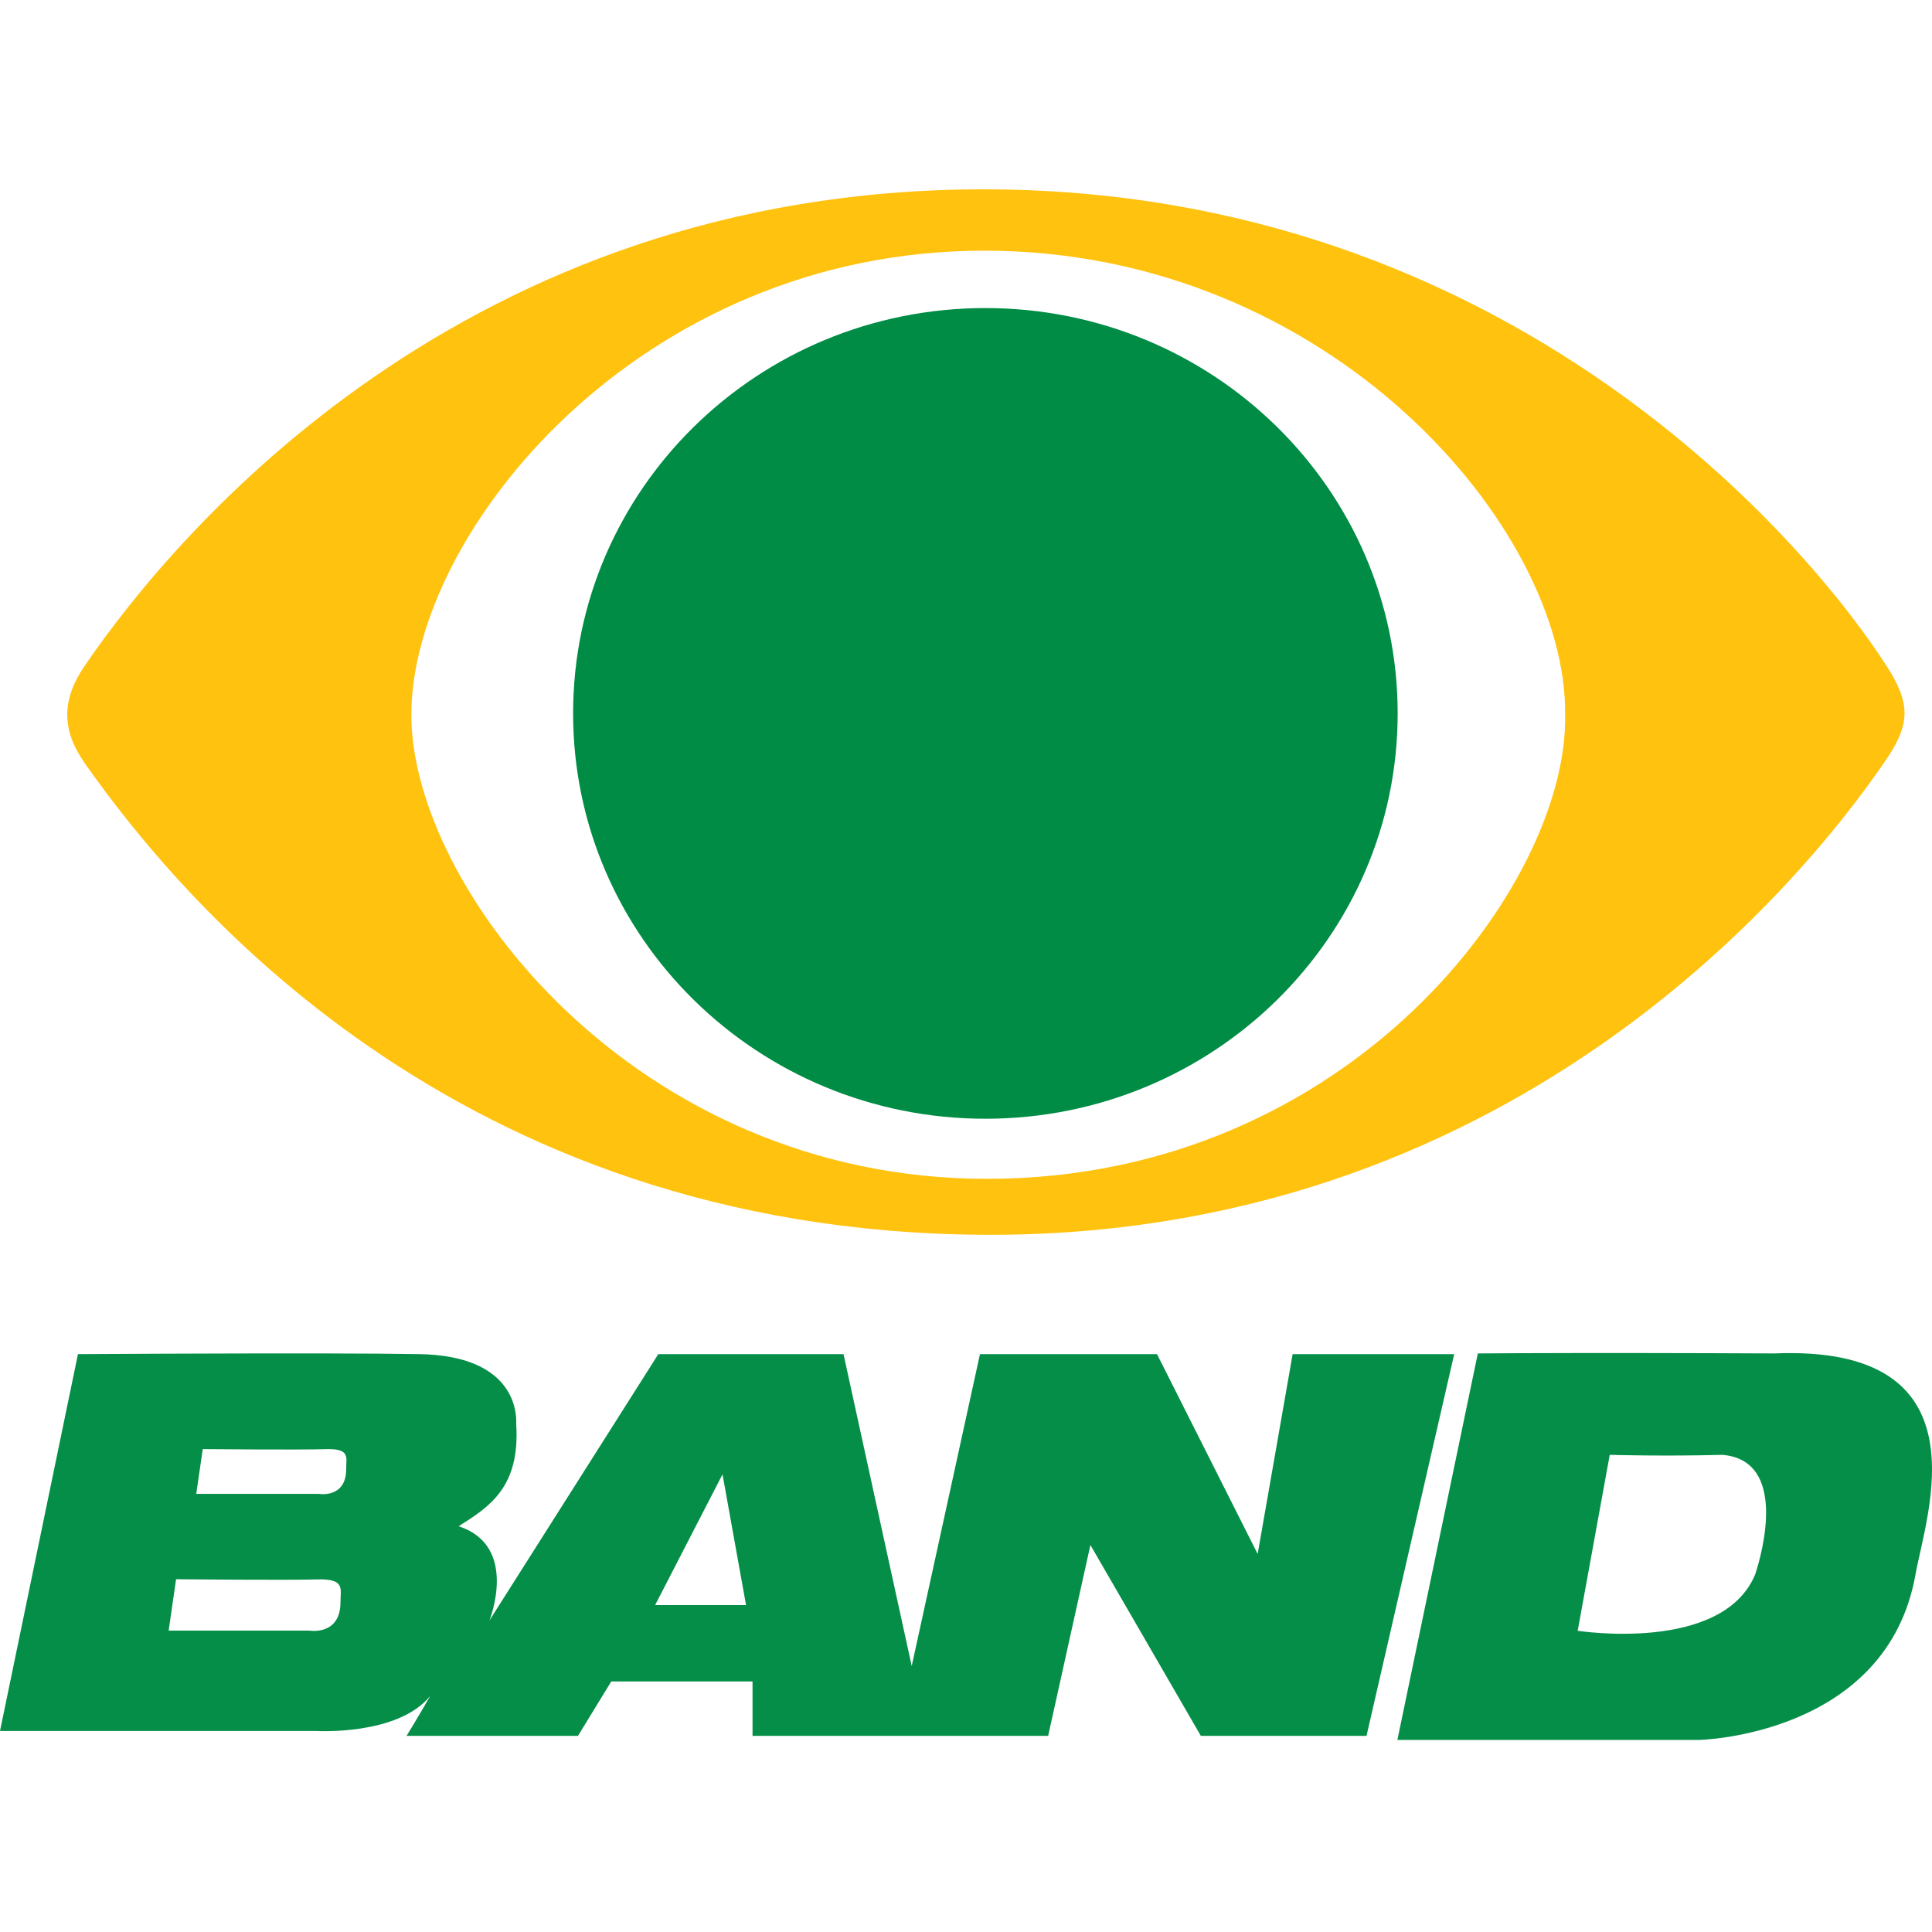
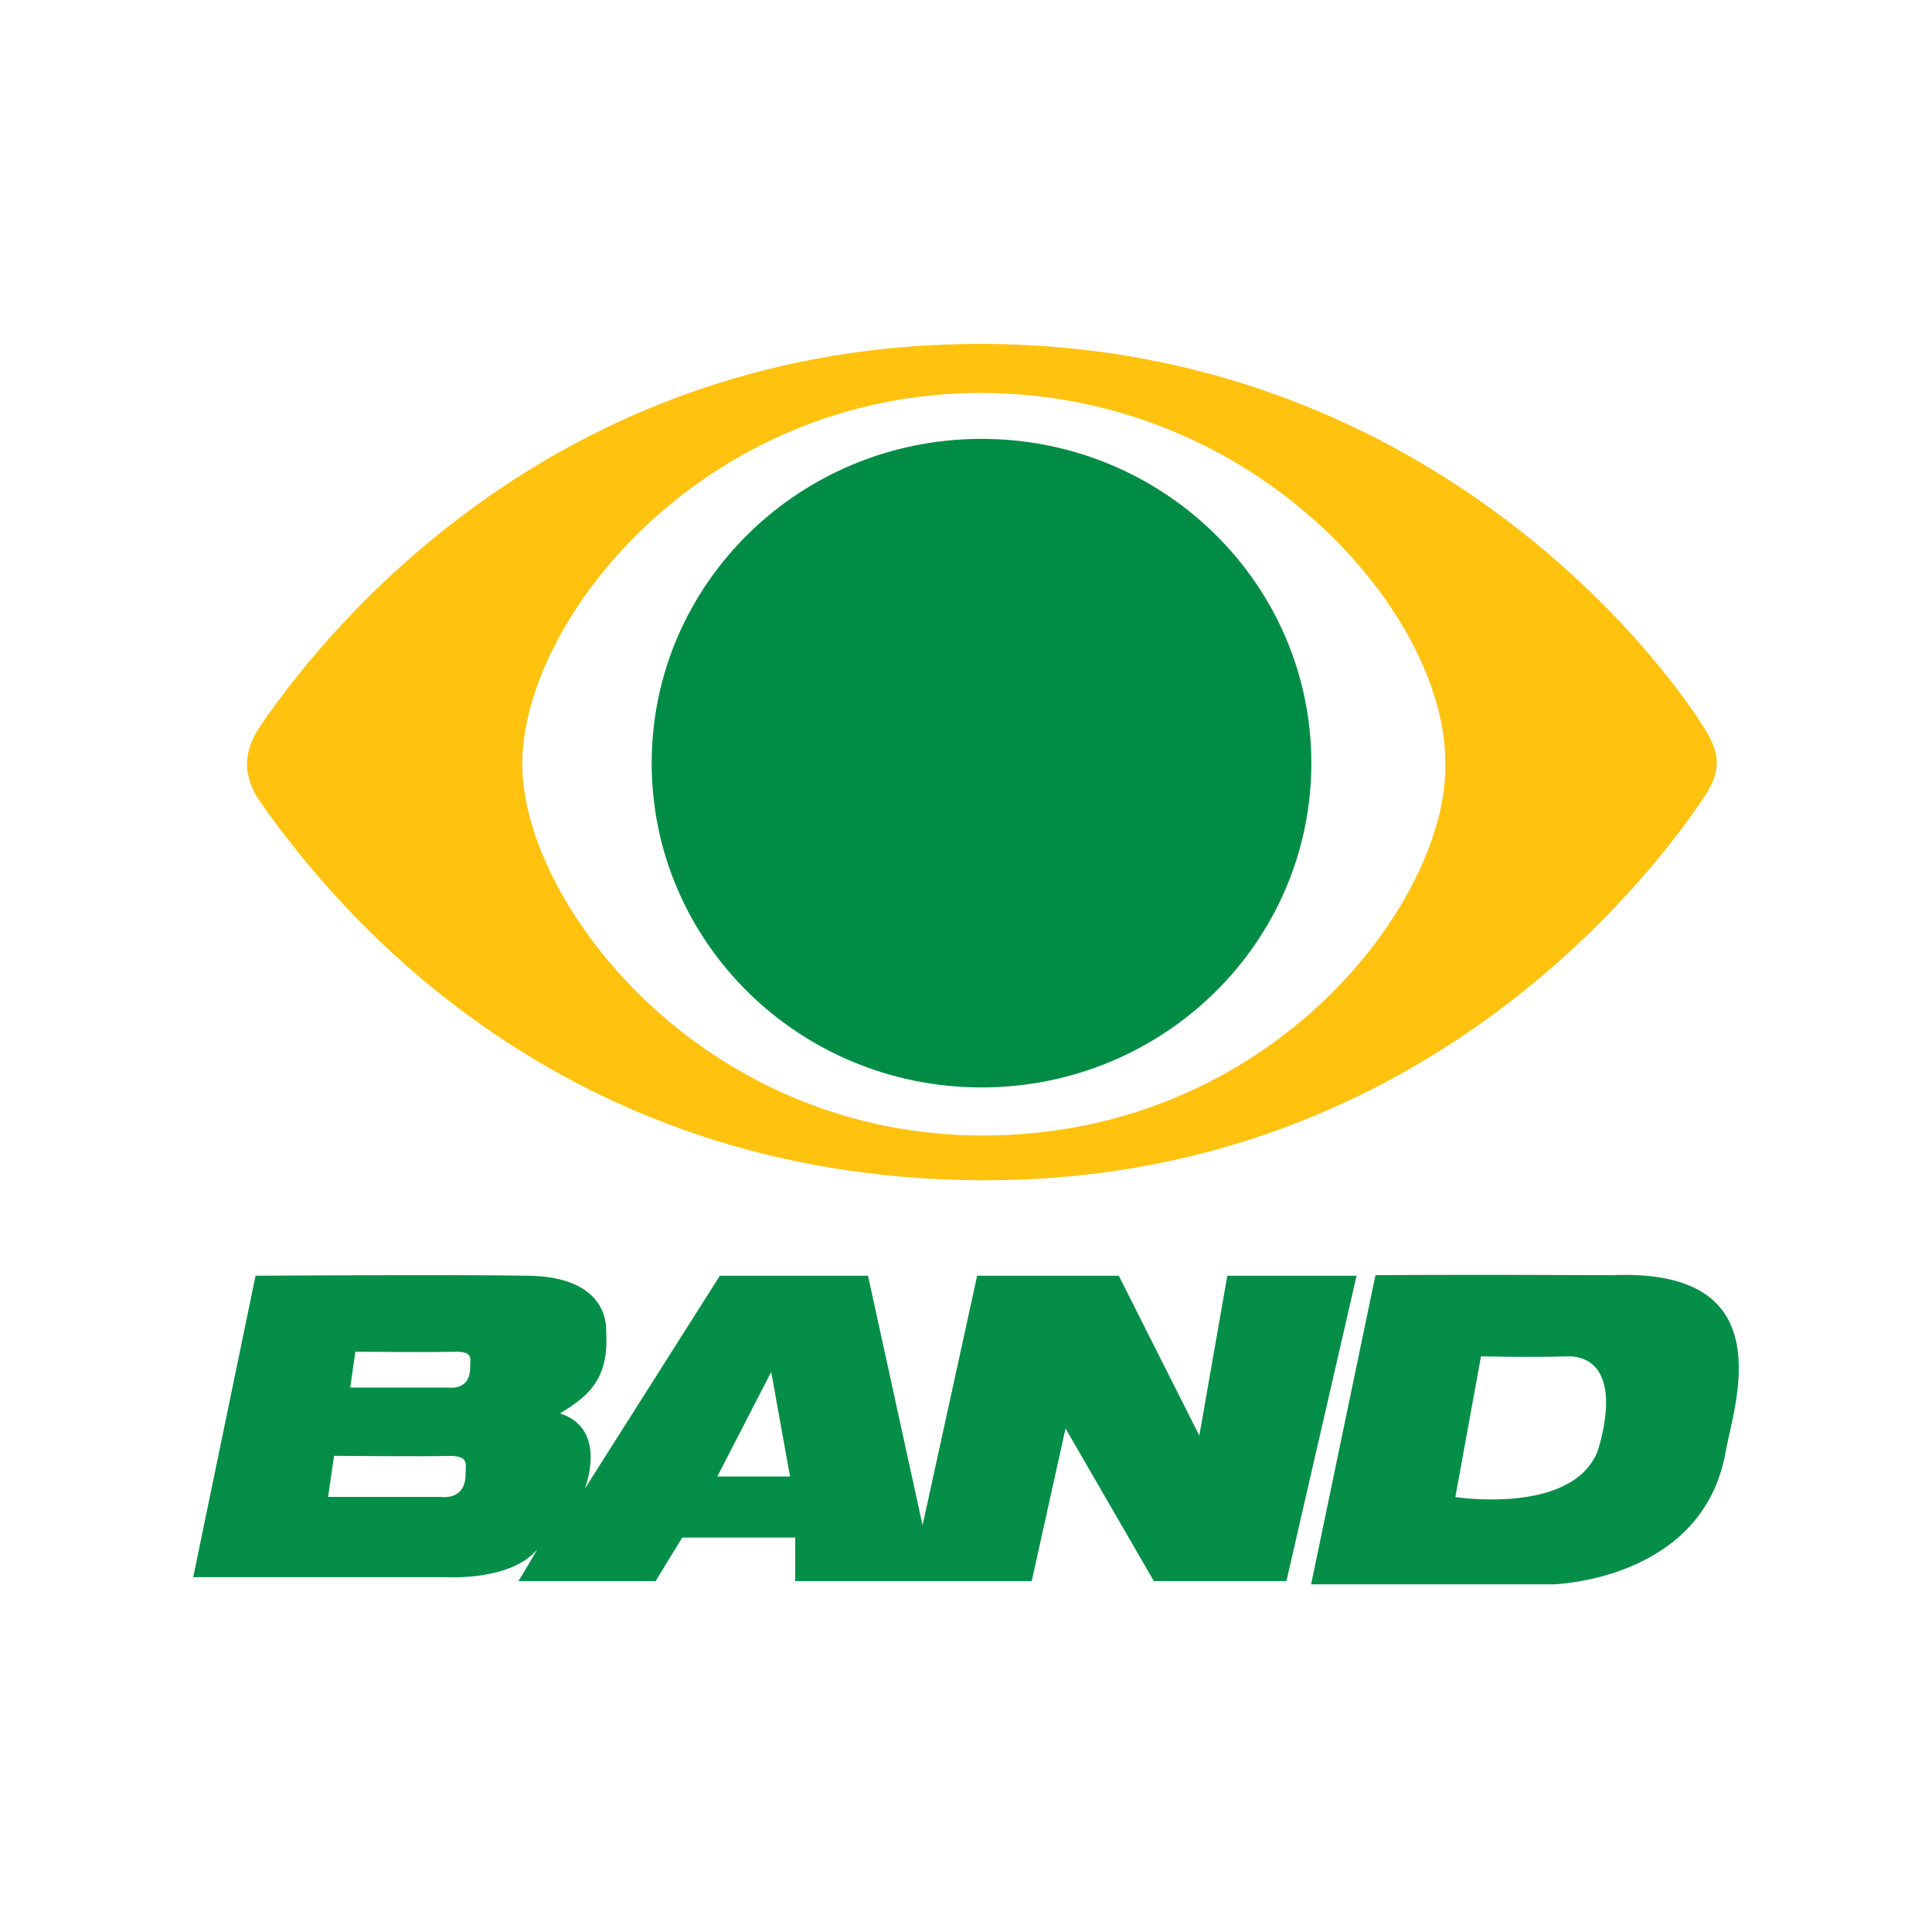
<svg xmlns="http://www.w3.org/2000/svg" width="500" height="500" viewBox="0 0 500 500" fill="none">
-   <path fill-rule="evenodd" clip-rule="evenodd" d="M488.677 195.791C464.656 231.513 388.714 320.313 254.604 319.562C117.238 318.795 46.034 231.686 22.053 197.694C16.023 189.154 15.724 181.344 21.952 172.249C46.034 137.075 120.314 49.111 254.288 49C391.196 48.876 468.45 141.334 488.435 172.64C494.331 181.875 494.331 187.179 488.677 195.791ZM254.741 64.875C165.51 64.875 106.454 137.769 106.454 184.986C106.454 229.741 164.277 305.081 255.453 305.081C349.427 305.081 405.938 228.744 405.056 184.986C405.643 136.782 344.164 64.875 254.741 64.875Z" fill="#FFC20F" />
-   <path fill-rule="evenodd" clip-rule="evenodd" d="M255.019 289.53C313.945 289.53 361.716 242.563 361.716 184.628C361.716 126.694 313.945 79.727 255.019 79.727C196.09 79.727 148.319 126.694 148.319 184.628C148.319 242.563 196.09 289.53 255.019 289.53Z" fill="#008C45" />
-   <path d="M425.726 350.166C396.997 350.132 382.458 350.267 382.458 350.267L361.641 450.287H439.826C439.826 450.287 488.375 449.228 495.746 407.392C498.405 392.253 514.655 347.929 459.169 350.267C446.453 350.206 435.302 350.178 425.726 350.166ZM84.932 350.271C56.781 350.213 20.174 350.447 20.174 350.447L0 447.975H81.899C81.899 447.975 102.902 449.242 111.329 438.928C107.954 444.829 105.218 449.239 105.218 449.239H149.582L158.199 435.154H194.754V449.239H271.26L282.195 399.845L310.777 449.239H353.652L376.35 350.447H334.533L325.482 402.164L299.429 350.447H253.614L235.95 431.16L218.301 350.447H170.376L126.656 419.394C126.656 419.394 134.443 400.051 118.682 394.998C126.657 389.964 134.649 384.91 133.593 368.526C133.801 364.529 132.331 350.862 108.595 350.447C102.76 350.343 94.316 350.29 84.932 350.271ZM52.469 375.022C52.469 375.022 77.695 375.268 84.199 375.037C90.722 374.829 89.588 377.149 89.588 380.09V380.094C89.664 387.862 82.52 386.617 82.52 386.617H50.789L52.469 375.022ZM416.6 376.511C416.6 376.511 430.362 376.926 445.746 376.511C462.733 377.924 456.061 402.003 454.232 407.471C445.748 427.908 408.305 422.042 408.305 422.042L416.6 376.511ZM186.986 381.56L193.075 415.4H169.546L186.986 381.56ZM45.568 408.705C45.568 408.705 74.47 408.988 81.936 408.75C89.402 408.504 88.118 411.161 88.118 414.517C88.189 423.426 80.014 421.997 80.014 421.997H43.646L45.568 408.705Z" fill="#008C45" fill-opacity="0.98" />
+   <path fill-rule="evenodd" clip-rule="evenodd" d="M440.942 206.433C421.724 235.011 360.971 306.05 253.683 305.45C143.79 304.836 86.827 235.149 67.642 207.955C62.818 201.123 62.579 194.875 67.562 187.599C86.827 159.46 146.251 89.089 253.43 89C362.957 88.901 424.76 162.867 440.748 187.912C445.465 195.3 445.465 199.544 440.942 206.433ZM253.793 101.7C182.408 101.7 135.163 160.015 135.163 197.789C135.163 233.593 181.421 293.865 254.363 293.865C329.542 293.865 374.75 232.795 374.045 197.789C374.514 159.225 325.331 101.7 253.793 101.7Z" fill="#FFC20F" />
+   <path fill-rule="evenodd" clip-rule="evenodd" d="M254.016 281.424C301.156 281.424 339.373 243.85 339.373 197.502C339.373 151.155 301.156 113.582 254.016 113.582C206.872 113.582 168.655 151.155 168.655 197.502C168.655 243.85 206.872 281.424 254.016 281.424Z" fill="#008C45" />
+   <path d="M390.581 329.933C367.598 329.906 355.966 330.014 355.966 330.014L339.313 410.029H401.861C401.861 410.029 440.7 409.182 446.597 375.714C448.724 363.603 461.724 328.144 417.335 330.014C407.162 329.965 398.242 329.942 390.581 329.933ZM117.946 330.017C95.425 329.97 66.139 330.158 66.139 330.158L50 408.18H115.519C115.519 408.18 132.321 409.193 139.063 400.943C136.363 405.664 134.174 409.192 134.174 409.192H169.666L176.559 397.924H205.803V409.192H267.008L275.756 369.676L298.621 409.192H332.922L351.08 330.158H317.627L310.386 371.531L289.543 330.158H252.891L238.76 394.728L224.641 330.158H186.301L151.324 385.315C151.324 385.315 157.555 369.841 144.946 365.798C151.325 361.771 157.719 357.728 156.875 344.621C157.041 341.423 155.865 330.489 136.876 330.158C132.208 330.075 125.453 330.033 117.946 330.017ZM91.975 349.818C91.975 349.818 112.156 350.015 117.359 349.83C122.578 349.664 121.671 351.519 121.671 353.872V353.876C121.731 360.09 116.016 359.094 116.016 359.094H90.632L91.975 349.818ZM383.28 351.009C383.28 351.009 394.29 351.341 406.597 351.009C420.186 352.14 414.849 371.403 413.386 375.777C406.599 392.126 376.644 387.434 376.644 387.434L383.28 351.009ZM199.589 355.048L204.46 382.12H185.637L199.589 355.048ZM86.455 376.764C86.455 376.764 109.576 376.991 115.549 376.8C121.522 376.603 120.495 378.729 120.495 381.414C120.551 388.541 114.011 387.398 114.011 387.398H84.917L86.455 376.764Z" fill="#008C45" fill-opacity="0.98" />
</svg>
